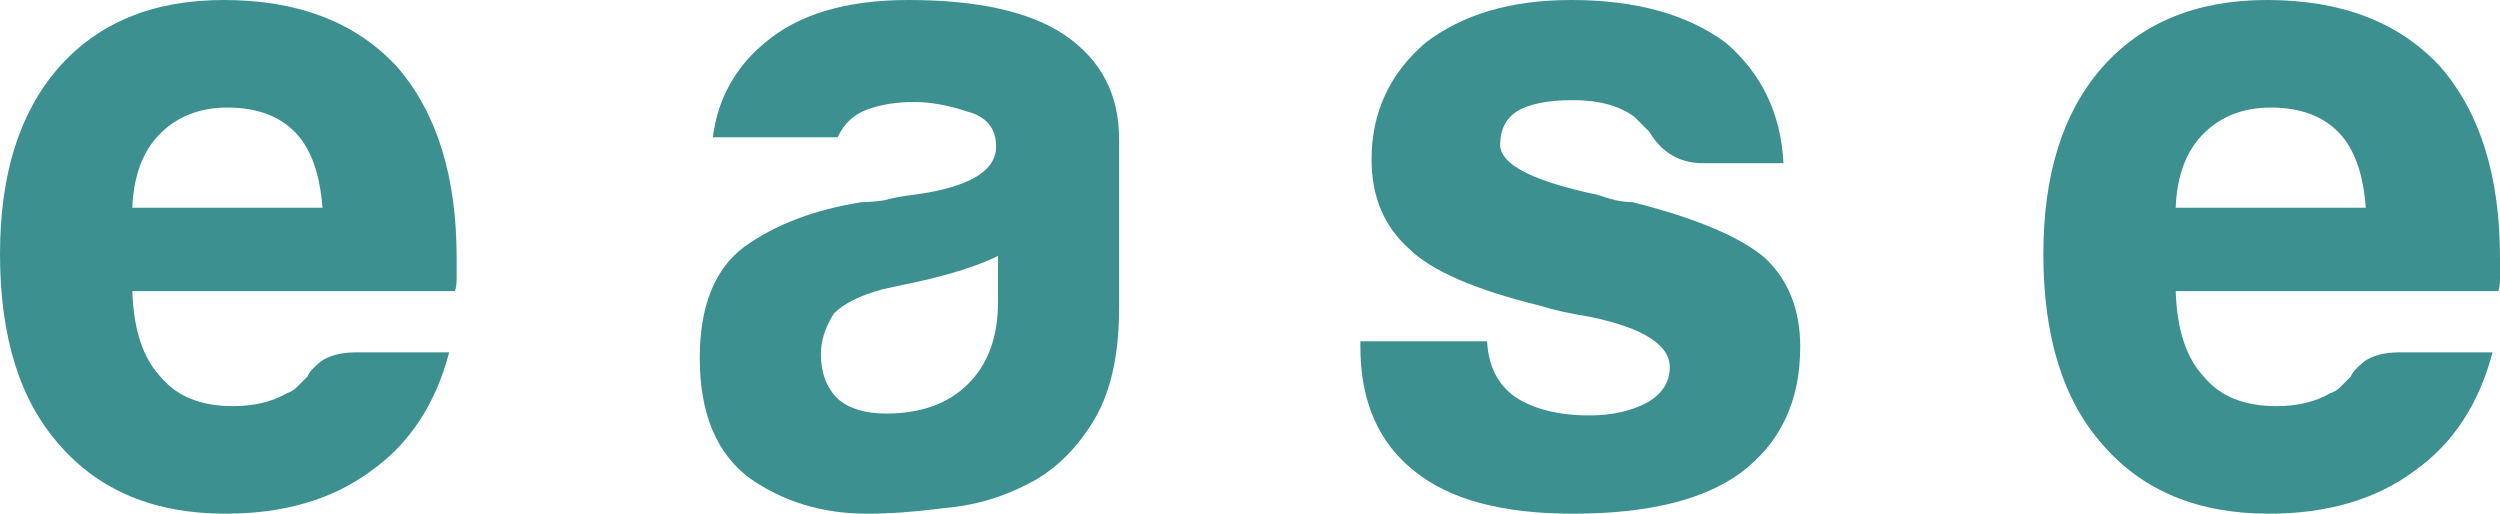
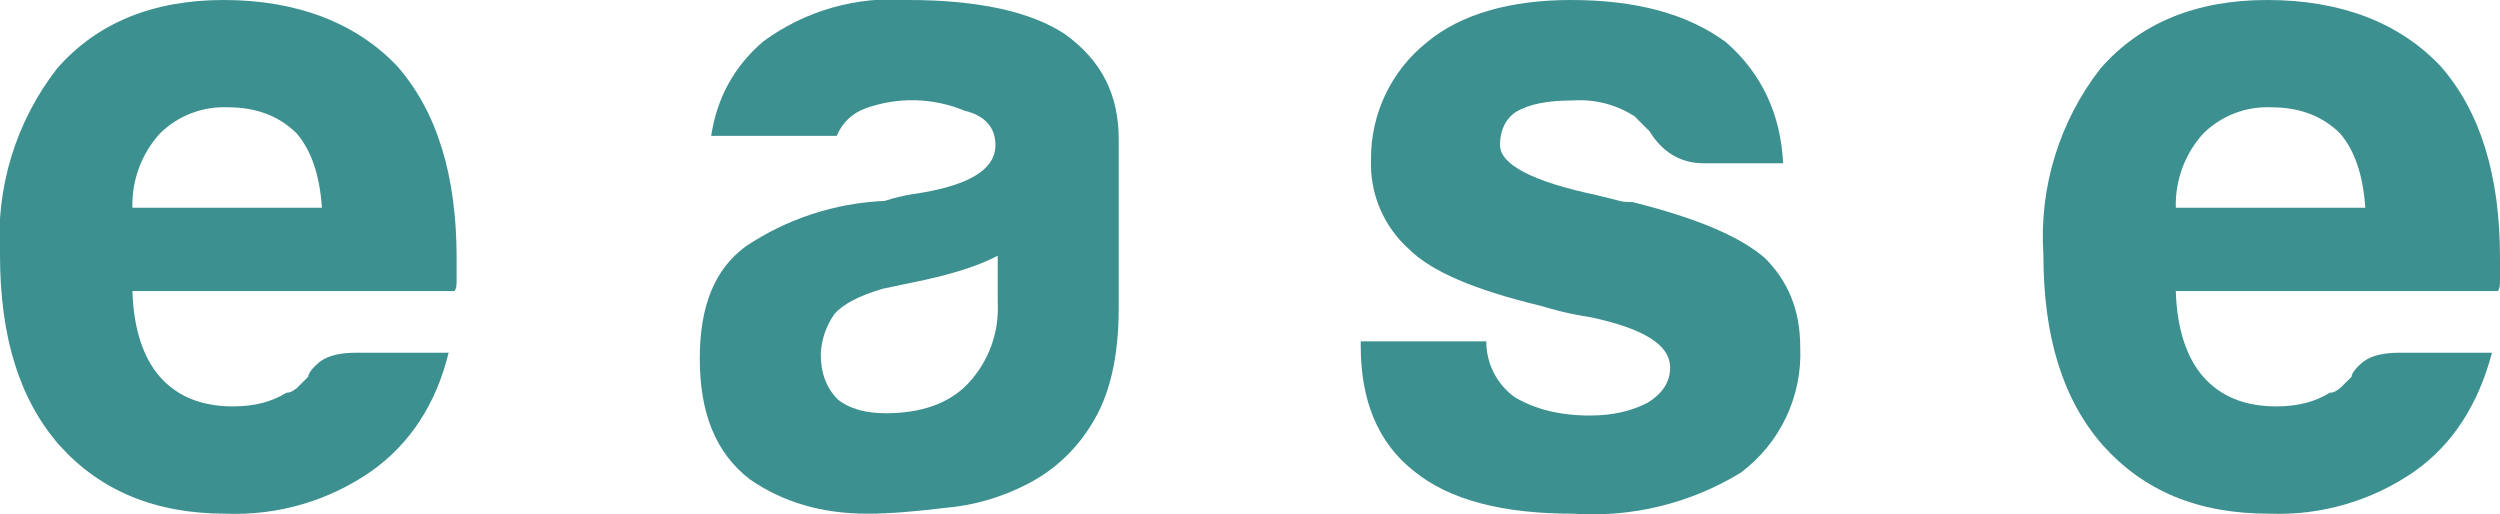
- <svg xmlns="http://www.w3.org/2000/svg" width="219" height="45" viewBox="0 0 219 45" fill="none">
-   <path d="M31.185 30.866H39.349C38.151 35.415 35.865 38.881 32.491 41.264C29.117 43.755 24.872 45 19.756 45C13.552 45 8.708 42.996 5.225 38.989C1.742 35.09 0 29.513 0 22.256C0 15.325 1.687 9.91 5.061 6.011C8.545 2.004 13.388 0 19.593 0C26.123 0 31.185 1.949 34.777 5.848C38.26 9.856 40.002 15.433 40.002 22.581C40.002 23.014 40.002 23.393 40.002 23.718C40.002 24.043 40.002 24.26 40.002 24.368C40.002 24.91 39.947 25.289 39.838 25.505H11.592C11.701 28.863 12.518 31.354 14.041 32.978C15.456 34.711 17.579 35.578 20.409 35.578C22.259 35.578 23.838 35.199 25.144 34.44C25.47 34.332 25.743 34.17 25.96 33.953C26.287 33.628 26.613 33.303 26.94 32.978C27.049 32.653 27.43 32.22 28.083 31.679C28.845 31.137 29.879 30.866 31.185 30.866ZM11.592 18.195H28.246C28.028 15.271 27.266 13.105 25.96 11.697C24.545 10.181 22.532 9.422 19.919 9.422C17.524 9.422 15.565 10.181 14.041 11.697C12.518 13.213 11.701 15.379 11.592 18.195Z" fill="#3D9090" />
-   <path d="M87.422 22.419C85.898 23.177 83.776 23.881 81.055 24.531C78.551 25.072 77.299 25.343 77.299 25.343C75.34 25.884 73.925 26.588 73.054 27.455C72.293 28.646 71.912 29.837 71.912 31.029C71.912 32.653 72.401 33.953 73.381 34.928C74.361 35.794 75.776 36.227 77.626 36.227C80.674 36.227 83.068 35.361 84.81 33.628C86.552 31.895 87.422 29.513 87.422 26.48V22.419ZM90.035 42.401C87.749 43.592 85.3 44.296 82.688 44.513C80.184 44.837 77.953 45 75.993 45C72.075 45 68.646 43.971 65.707 41.913C62.768 39.747 61.299 36.227 61.299 31.354C61.299 26.805 62.605 23.556 65.217 21.607C67.939 19.657 71.367 18.357 75.504 17.708C76.048 17.708 76.701 17.653 77.463 17.545C78.225 17.328 79.096 17.166 80.075 17.058C84.864 16.408 87.259 15 87.259 12.834C87.259 11.209 86.388 10.181 84.647 9.747C83.014 9.206 81.49 8.935 80.075 8.935C78.551 8.935 77.191 9.152 75.993 9.585C74.796 10.018 73.925 10.83 73.381 12.022H62.442C62.877 8.664 64.401 5.903 67.013 3.736C69.952 1.245 74.143 0 79.585 0C85.681 0 90.252 1.029 93.3 3.087C96.457 5.253 98.035 8.285 98.035 12.184V26.968C98.035 31.3 97.219 34.711 95.586 37.202C94.062 39.585 92.212 41.318 90.035 42.401Z" fill="#3D9090" />
-   <path d="M119.169 29.892H130.271C130.38 32.058 131.197 33.682 132.721 34.765C134.353 35.848 136.53 36.39 139.251 36.39C141.211 36.39 142.898 36.011 144.313 35.253C145.619 34.495 146.272 33.466 146.272 32.166C146.272 30.217 143.986 28.755 139.415 27.78C137.455 27.455 135.986 27.13 135.006 26.805C129.237 25.397 125.373 23.718 123.414 21.769C121.237 19.82 120.149 17.22 120.149 13.971C120.149 9.856 121.727 6.444 124.883 3.736C128.149 1.245 132.394 0 137.619 0C143.279 0 147.796 1.245 151.17 3.736C154.327 6.444 156.014 9.964 156.232 14.296H149.211C147.143 14.296 145.565 13.376 144.476 11.534C144.041 11.101 143.605 10.668 143.17 10.235C141.864 9.26 140.068 8.773 137.782 8.773C135.605 8.773 133.972 9.097 132.884 9.747C131.904 10.397 131.414 11.372 131.414 12.671C131.414 14.404 134.244 15.866 139.905 17.058C140.558 17.274 141.102 17.437 141.537 17.545C142.081 17.653 142.571 17.708 143.007 17.708C148.558 19.116 152.422 20.74 154.599 22.581C156.667 24.531 157.701 27.13 157.701 30.379C157.701 35.144 155.96 38.827 152.476 41.426C149.211 43.809 144.313 45 137.782 45C131.578 45 126.952 43.755 123.904 41.264C120.747 38.773 119.169 35.144 119.169 30.379V29.892Z" fill="#3D9090" />
-   <path d="M210.183 30.866H218.347C217.15 35.415 214.864 38.881 211.489 41.264C208.115 43.755 203.87 45 198.754 45C192.55 45 187.706 42.996 184.223 38.989C180.74 35.09 178.998 29.513 178.998 22.256C178.998 15.325 180.686 9.91 184.06 6.011C187.543 2.004 192.387 0 198.591 0C205.122 0 210.183 1.949 213.775 5.848C217.258 9.856 219 15.433 219 22.581C219 23.014 219 23.393 219 23.718C219 24.043 219 24.26 219 24.368C219 24.91 218.946 25.289 218.837 25.505H190.591C190.7 28.863 191.516 31.354 193.04 32.978C194.455 34.711 196.577 35.578 199.407 35.578C201.258 35.578 202.836 35.199 204.142 34.44C204.469 34.332 204.741 34.17 204.959 33.953C205.285 33.628 205.612 33.303 205.938 32.978C206.047 32.653 206.428 32.22 207.081 31.679C207.843 31.137 208.877 30.866 210.183 30.866ZM190.591 18.195H207.244C207.027 15.271 206.265 13.105 204.959 11.697C203.544 10.181 201.53 9.422 198.918 9.422C196.523 9.422 194.564 10.181 193.04 11.697C191.516 13.213 190.7 15.379 190.591 18.195Z" fill="#3D9090" />
+ <svg xmlns="http://www.w3.org/2000/svg" width="219" height="45" fill="none">
+   <path d="M31.2 30.9h8.1c-1.1 4.5-3.4 8-6.8 10.4A20.9 20.9 0 0 1 19.8 45c-6.2 0-11-2-14.6-6C1.7 35 0 29.5 0 22.3A24 24 0 0 1 5 6c3.5-4 8.4-6 14.6-6C26 0 31.2 2 34.8 5.8c3.5 4 5.2 9.6 5.2 16.8v1.8c0 .5 0 .9-.2 1.1H11.6c.1 3.4 1 5.9 2.4 7.5 1.5 1.7 3.6 2.6 6.4 2.6 1.9 0 3.4-.4 4.7-1.2.4 0 .6-.2.9-.4l1-1c0-.3.4-.8 1-1.3.8-.6 1.9-.8 3.2-.8ZM11.6 18.2h16.6c-.2-3-1-5.1-2.2-6.5-1.5-1.5-3.5-2.3-6-2.3a8 8 0 0 0-6 2.3 9.3 9.3 0 0 0-2.4 6.5Z" fill="#3D9090" />
+   <path d="M87.4 22.4c-1.5.8-3.6 1.5-6.3 2.1l-3.8.8c-2 .6-3.4 1.3-4.2 2.2a6.6 6.6 0 0 0-1.2 3.5c0 1.7.5 3 1.5 4 1 .8 2.4 1.2 4.2 1.2 3 0 5.5-.8 7.2-2.6a9.6 9.6 0 0 0 2.6-7.1v-4Zm2.6 20a19.2 19.2 0 0 1-7.3 2.1c-2.5.3-4.7.5-6.7.5-4 0-7.4-1-10.3-3-3-2.3-4.4-5.8-4.4-10.6 0-4.6 1.3-7.8 4-9.8a23.7 23.7 0 0 1 12.2-4A16 16 0 0 1 80 17c4.8-.7 7.2-2.1 7.2-4.3 0-1.6-1-2.6-2.7-3a12 12 0 0 0-8.7-.2c-1.1.4-2 1.2-2.5 2.4h-11c.5-3.3 2-6.1 4.6-8.3A19 19 0 0 1 79.6 0c6 0 10.7 1 13.7 3 3.2 2.3 4.7 5.3 4.7 9.2V27c0 4.3-.8 7.7-2.4 10.2a14 14 0 0 1-5.6 5.2Z" fill="#3D9090" />
+   <path d="M119.2 29.9h11a6 6 0 0 0 2.5 4.9c1.7 1 3.8 1.6 6.6 1.6 2 0 3.6-.4 5-1.1 1.3-.8 2-1.8 2-3.1 0-2-2.3-3.4-6.9-4.4-2-.3-3.4-.7-4.4-1-5.8-1.4-9.6-3-11.6-5a10 10 0 0 1-3.3-7.8A13 13 0 0 1 125 3.7C128 1.2 132.4 0 137.6 0c5.7 0 10.2 1.2 13.6 3.7 3.1 2.7 4.8 6.3 5 10.6h-7c-2 0-3.6-1-4.7-2.8l-1.3-1.3a8.8 8.8 0 0 0-5.4-1.4c-2.2 0-3.8.3-5 1-.9.6-1.4 1.6-1.4 2.9 0 1.7 2.8 3.2 8.5 4.4l1.6.4c.6.2 1 .2 1.5.2 5.6 1.4 9.4 3 11.6 4.9 2 2 3.1 4.5 3.1 7.8a13 13 0 0 1-5.2 11 24.9 24.9 0 0 1-14.7 3.6c-6.2 0-10.8-1.2-13.9-3.7-3.2-2.5-4.7-6.2-4.7-11V30Z" fill="#3D9090" />
+   <path d="M210.2 30.9h8.1c-1.2 4.5-3.4 8-6.8 10.4a20.9 20.9 0 0 1-12.7 3.7c-6.3 0-11-2-14.6-6-3.5-4-5.2-9.5-5.2-16.7A24 24 0 0 1 184 6c3.5-4 8.4-6 14.6-6 6.5 0 11.6 2 15.2 5.8 3.5 4 5.2 9.6 5.2 16.8v1.8c0 .5 0 .9-.2 1.1h-28.2c.1 3.4 1 5.9 2.4 7.5 1.5 1.7 3.6 2.6 6.4 2.6 1.9 0 3.4-.4 4.7-1.2.4 0 .6-.2.9-.4l1-1c0-.3.4-.8 1-1.3.8-.6 1.9-.8 3.2-.8Zm-19.6-12.7h16.6c-.2-3-1-5.1-2.2-6.5-1.5-1.5-3.5-2.3-6-2.3a8 8 0 0 0-6 2.3 9.3 9.3 0 0 0-2.4 6.5Z" fill="#3D9090" />
</svg>
